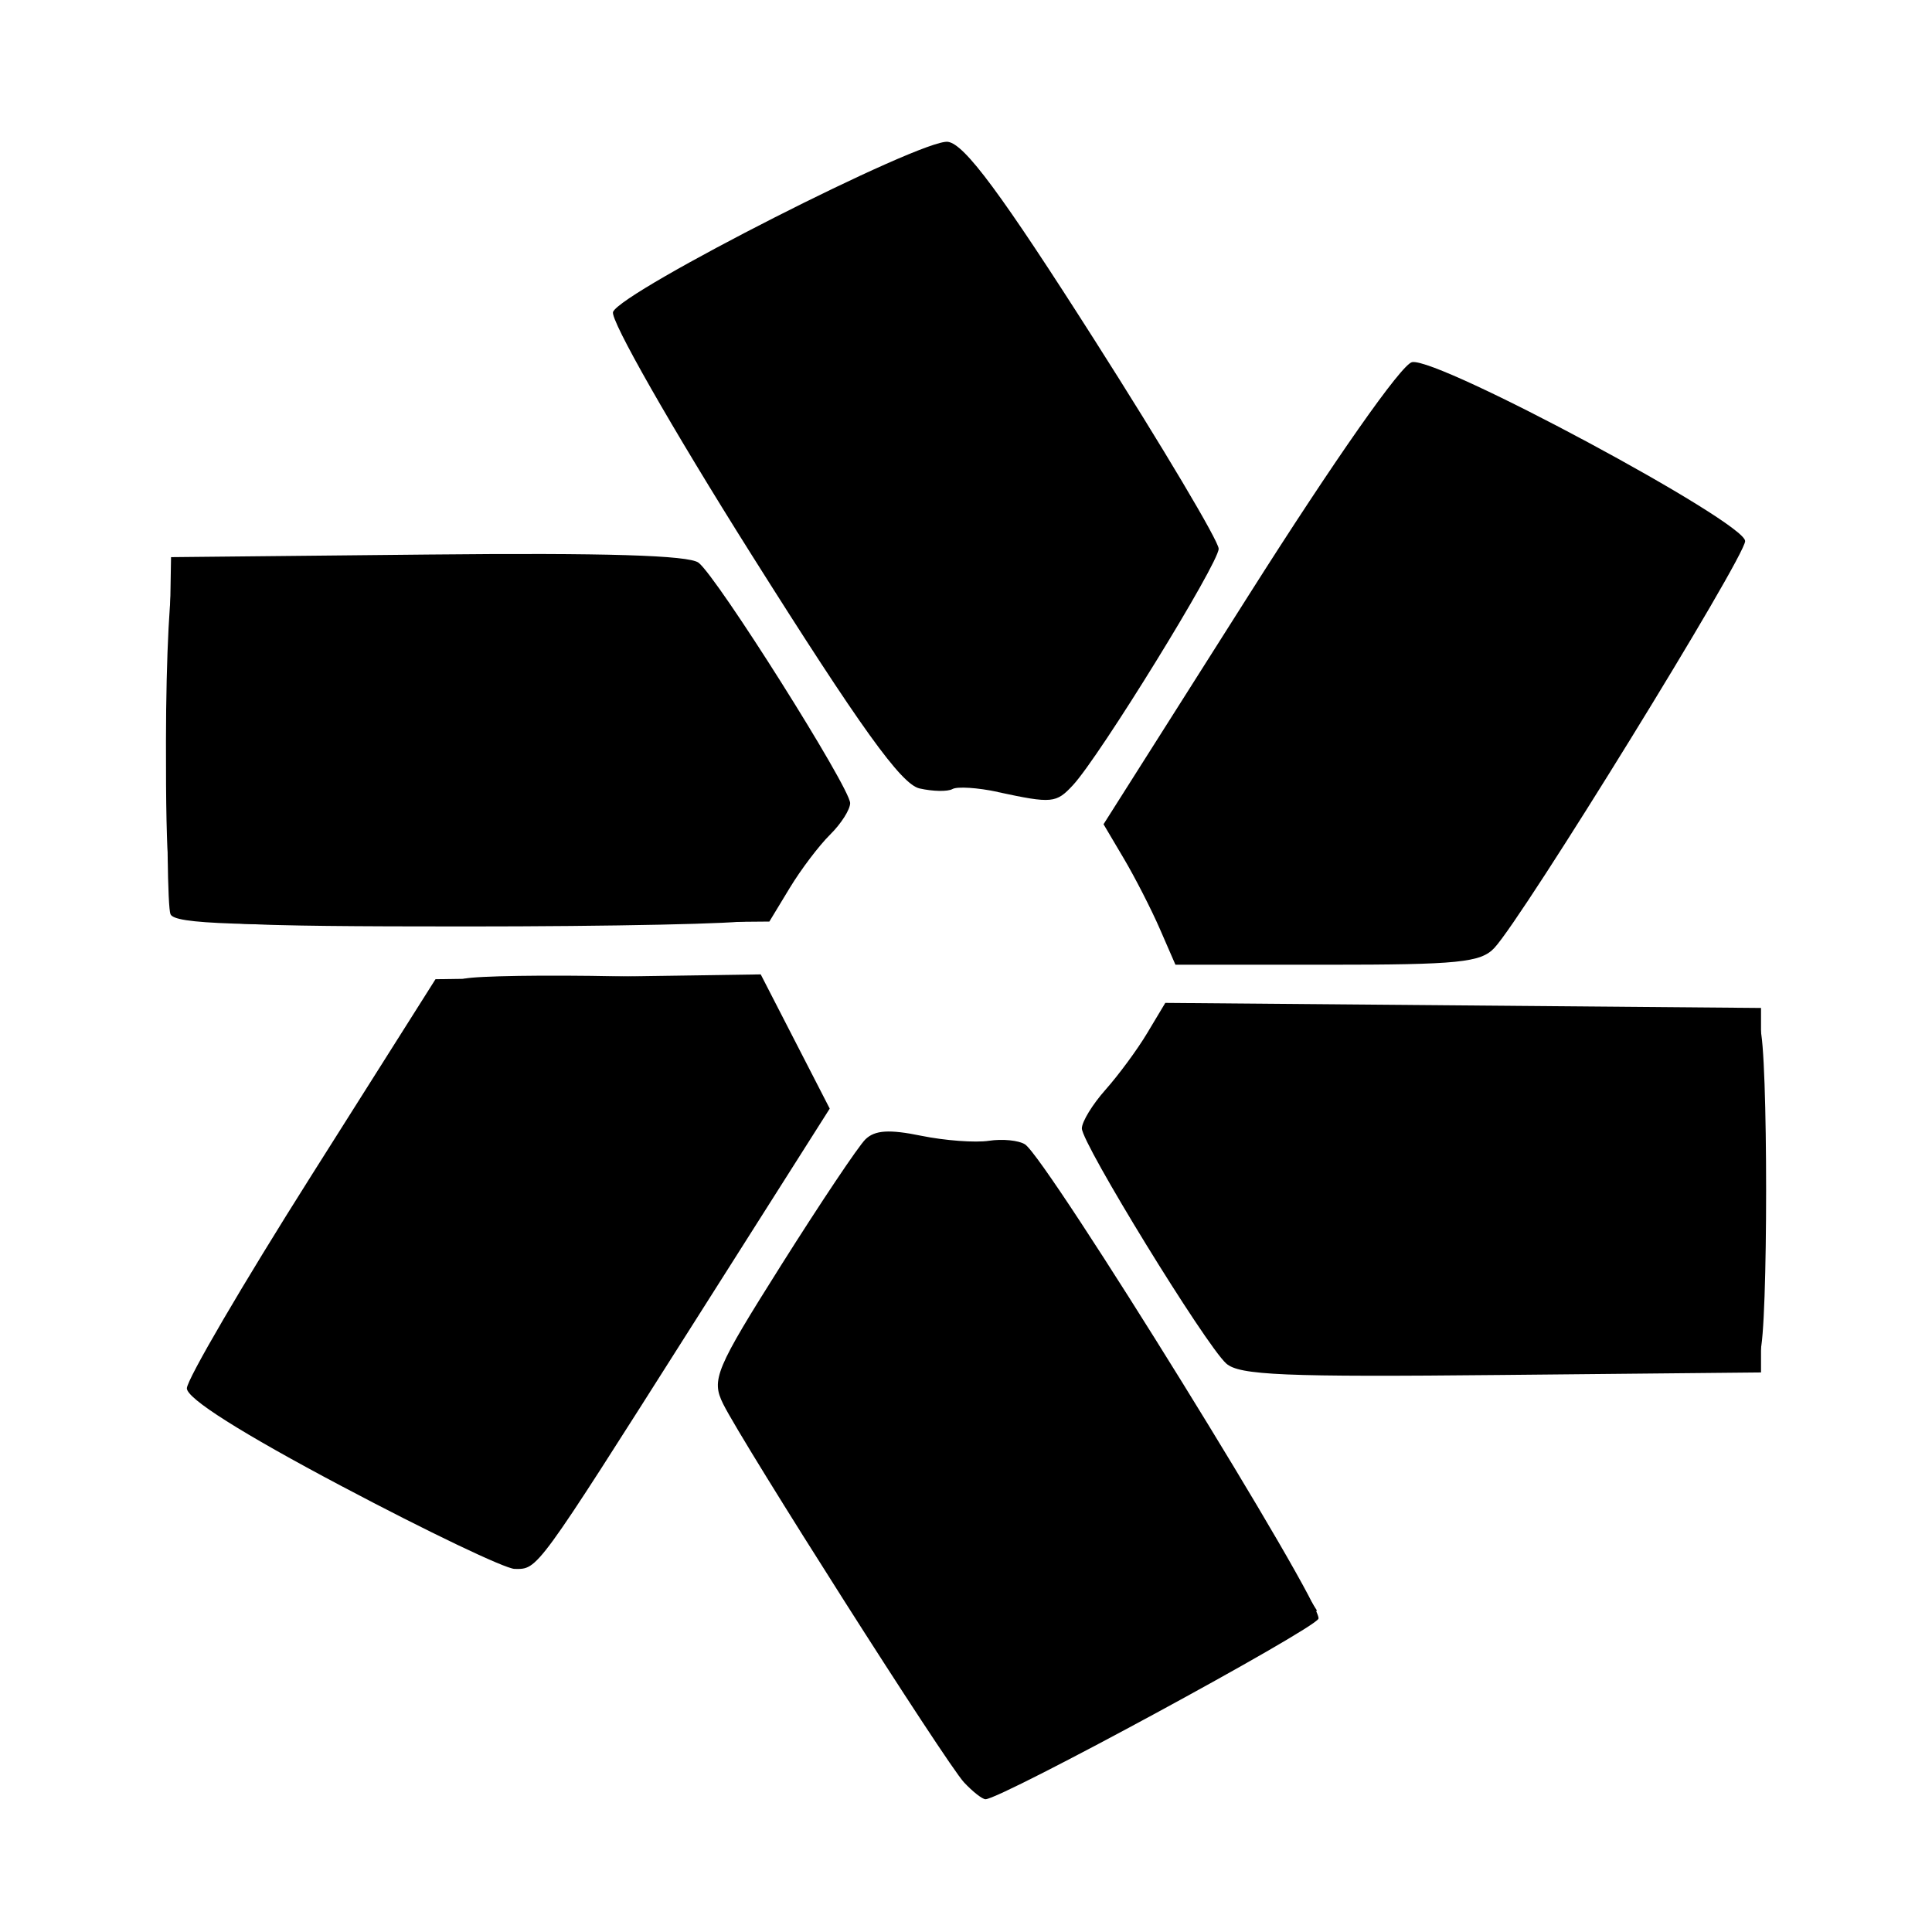
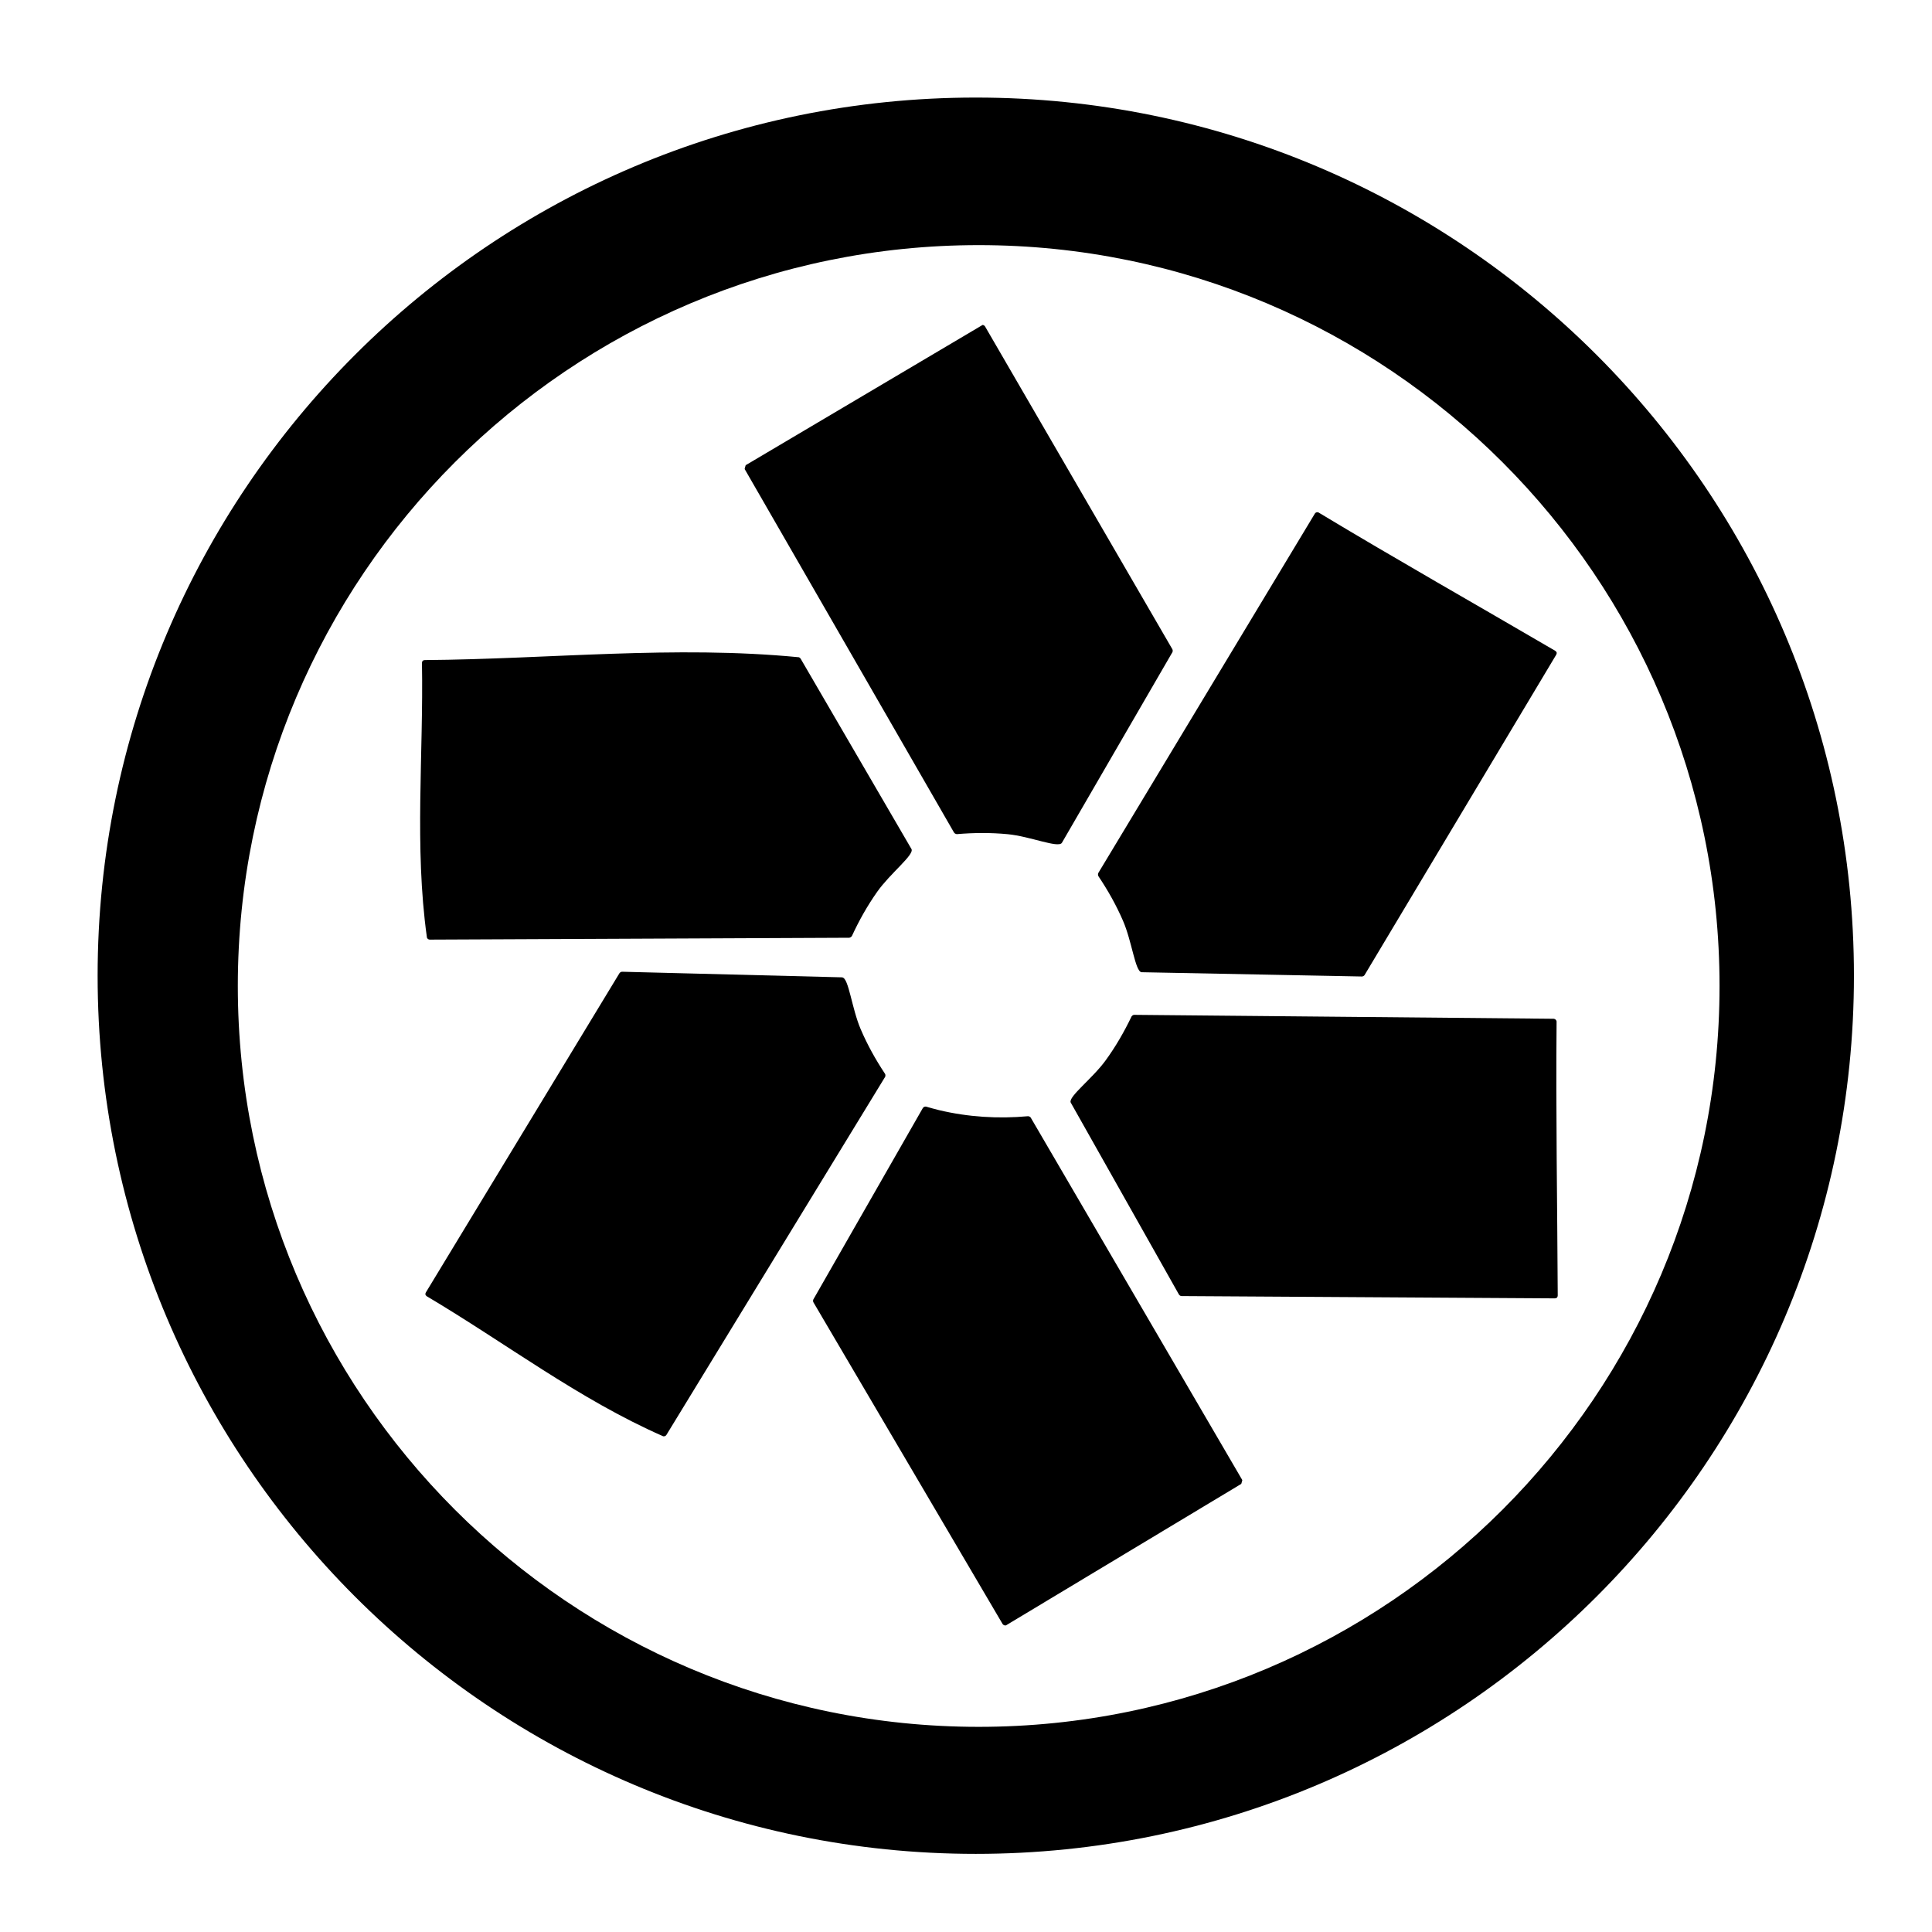
<svg xmlns="http://www.w3.org/2000/svg" version="1.1" width="32" height="32" viewBox="0 0 32 32">
-   <path d="M15.968 29.523c-0.294-0.313-3.66-5.603-3.991-6.271-0.198-0.401-0.128-0.569 0.966-2.304 0.649-1.029 1.275-1.964 1.391-2.077 0.157-0.153 0.395-0.168 0.925-0.059 0.393 0.080 0.896 0.117 1.12 0.083s0.492-0.008 0.598 0.059c0.364 0.233 4.951 7.647 4.861 7.857-0.078 0.181-5.259 2.99-5.515 2.99-0.052 0-0.212-0.125-0.355-0.278zM5.667 24.62c-1.673-0.886-2.572-1.455-2.572-1.625 0-0.144 0.926-1.728 2.059-3.519l2.059-3.257 5.387-0.080 1.143 2.223-2.293 3.615c-2.585 4.076-2.539 4.013-2.926 4.009-0.156-0.002-1.441-0.616-2.856-1.366zM20.309 22.583c-0.35-0.319-2.39-3.642-2.39-3.893 0-0.111 0.177-0.399 0.392-0.641s0.527-0.664 0.691-0.939l0.299-0.499 9.867 0.084v6.037l-4.301 0.042c-3.598 0.036-4.343 0.004-4.558-0.191zM19.21 15.384c-0.143-0.328-0.411-0.851-0.596-1.164l-0.336-0.568 2.409-3.801c1.423-2.245 2.529-3.822 2.702-3.853 0.442-0.079 5.516 2.648 5.516 2.964 0 0.265-3.676 6.229-4.154 6.739-0.226 0.241-0.595 0.278-2.771 0.278h-2.511zM2.824 15.143c-0.048-0.114-0.065-1.491-0.039-3.061l0.048-2.854 4.251-0.043c2.944-0.030 4.323 0.012 4.486 0.135 0.305 0.231 2.511 3.729 2.511 3.982 0 0.107-0.149 0.341-0.332 0.522s-0.484 0.578-0.669 0.884l-0.337 0.556-4.916 0.042c-3.905 0.034-4.934-0-5.003-0.164zM16.527 13.117c-0.333-0.071-0.671-0.093-0.751-0.048s-0.325 0.040-0.546-0.010c-0.304-0.069-0.976-1.005-2.787-3.879-1.319-2.094-2.343-3.889-2.289-4.014 0.15-0.349 5.12-2.874 5.546-2.817 0.277 0.037 0.886 0.861 2.427 3.28 1.132 1.777 2.058 3.334 2.058 3.46 0 0.241-1.969 3.436-2.412 3.914-0.28 0.302-0.346 0.309-1.246 0.116z" />
-   <path d="M16.044 29.444c-0.382-0.437-4.055-6.347-4.054-6.523 0-0.104 0.54-1.047 1.199-2.095l1.198-1.906 1.199 0.051c0.913 0.039 1.267 0.123 1.484 0.352 0.157 0.166 1.288 1.887 2.514 3.827l2.229 3.526-0.399 0.294c-0.423 0.312-4.924 2.674-5.096 2.674-0.056 0-0.179-0.089-0.275-0.199zM5.754 24.525c-1.615-0.85-2.485-1.4-2.485-1.571 0-0.144 0.911-1.702 2.024-3.461 1.444-2.282 2.131-3.223 2.398-3.283 0.206-0.046 1.349-0.064 2.541-0.039l2.167 0.046 1.188 2.139-2.346 3.697c-1.617 2.547-2.448 3.709-2.674 3.738-0.18 0.023-1.446-0.547-2.813-1.267zM20.329 22.374c-0.499-0.535-2.236-3.397-2.236-3.683 0-0.159 0.123-0.383 0.274-0.497s0.427-0.48 0.614-0.814l0.34-0.606h4.861c4.272 0 4.874 0.030 4.967 0.251 0.138 0.327 0.138 5.048 0 5.376-0.093 0.22-0.639 0.251-4.333 0.251-3.811 0-4.253-0.027-4.486-0.278zM19.39 15.547c-0.050-0.155-0.281-0.631-0.513-1.058-0.339-0.622-0.385-0.843-0.232-1.112 1.149-2.032 4.614-7.247 4.815-7.247 0.141 0 1.385 0.587 2.764 1.304 1.672 0.87 2.507 1.393 2.507 1.572 0 0.148-0.923 1.723-2.052 3.502l-2.052 3.234-2.573 0.044c-2.339 0.040-2.581 0.018-2.664-0.238zM3.020 15.095c-0.227-0.207-0.274-0.693-0.271-2.82 0.001-1.414 0.066-2.661 0.143-2.772 0.108-0.156 1.108-0.192 4.397-0.159l4.257 0.043 1.18 1.827c0.649 1.005 1.18 1.943 1.181 2.086s-0.123 0.352-0.273 0.466c-0.151 0.114-0.422 0.471-0.603 0.794s-0.456 0.631-0.612 0.686c-0.156 0.054-2.272 0.099-4.704 0.099-3.786 0-4.46-0.036-4.694-0.25zM16.058 12.978c-0.592-0.053-1.11-0.132-1.153-0.176s-1.115-1.723-2.384-3.733c-1.654-2.619-2.263-3.718-2.15-3.881 0.24-0.346 4.79-2.708 5.222-2.711 0.309-0.002 0.747 0.581 2.398 3.186 1.111 1.754 2.017 3.309 2.012 3.455-0.012 0.427-2.326 3.915-2.611 3.936-0.142 0.010-0.743-0.025-1.335-0.078z" />
-   <path d="M16.042 29.285c-0.236-0.268-3.795-5.887-3.927-6.199-0.088-0.208 1.848-3.557 2.295-3.972 0.073-0.068 0.684-0.076 1.358-0.019l1.226 0.104 2.293 3.625c1.261 1.994 2.293 3.721 2.293 3.839 0 0.202-4.818 2.821-5.189 2.821-0.096 0-0.253-0.089-0.349-0.199zM5.889 24.503c-1.383-0.73-2.542-1.399-2.574-1.488s0.867-1.619 1.999-3.4l2.059-3.238 5.052-0.083 0.48 0.942c0.264 0.518 0.48 1.021 0.48 1.118 0 0.179-3.79 6.244-4.398 7.038-0.184 0.24-0.39 0.437-0.458 0.437s-1.255-0.597-2.639-1.326zM20.588 22.527c-0.224-0.13-2.495-3.619-2.495-3.833 0-0.071 0.23-0.406 0.512-0.746 1.061-1.279 0.567-1.174 5.49-1.174 2.438 0 4.557 0.043 4.709 0.096 0.237 0.083 0.276 0.485 0.276 2.843s-0.039 2.76-0.276 2.843c-0.402 0.14-7.97 0.114-8.216-0.029zM19.134 14.778c-0.313-0.598-0.499-1.156-0.435-1.307 0.206-0.49 4.485-7.182 4.651-7.276 0.19-0.107 5.206 2.467 5.321 2.73 0.075 0.172-3.575 6.079-4.089 6.618-0.228 0.239-0.593 0.278-2.584 0.278h-2.318zM3.036 15.080c-0.064-0.058-0.116-1.337-0.116-2.843 0-2.349 0.039-2.75 0.276-2.833 0.152-0.053 2.031-0.096 4.177-0.096h3.901l0.418 0.516c0.23 0.284 0.826 1.174 1.325 1.977l0.906 1.461-1.441 1.924h-4.664c-2.565 0-4.717-0.048-4.781-0.106zM15.771 12.821l-0.839-0.098-2.256-3.571c-1.241-1.964-2.256-3.683-2.256-3.82 0-0.36 5.027-2.952 5.357-2.761 0.246 0.142 4.238 6.308 4.233 6.537-0.002 0.066-0.534 0.942-1.183 1.947-1.306 2.021-1.231 1.978-3.054 1.766z" />
-   <path d="M16.136 29.205c-0.359-0.375-3.973-6.13-3.97-6.321 0.002-0.084 0.535-0.974 1.185-1.979l1.182-1.827 0.951 0.050c0.523 0.027 1.069 0.081 1.213 0.12 0.291 0.078 4.709 7 4.709 7.377-0 0.134-0.704 0.602-1.613 1.072-0.887 0.459-2.013 1.048-2.502 1.31-0.839 0.449-0.904 0.46-1.155 0.198zM5.887 24.399c-1.294-0.692-2.38-1.333-2.413-1.425-0.081-0.221 3.578-6.040 4.023-6.398 0.287-0.231 0.691-0.278 2.404-0.278 2.165 0 2.611 0.067 2.611 0.39 0 0.109 0.191 0.526 0.425 0.927l0.425 0.729-2.183 3.464c-2.354 3.735-2.448 3.867-2.744 3.856-0.108-0.004-1.255-0.573-2.549-1.265zM19.819 21.342c-0.402-0.634-0.916-1.444-1.141-1.801-0.505-0.799-0.512-1.044-0.044-1.431 0.202-0.166 0.478-0.499 0.615-0.74l0.248-0.437h4.686c4.112 0 4.699 0.031 4.791 0.251 0.138 0.327 0.138 4.73 0 5.058-0.092 0.219-0.633 0.251-4.265 0.251h-4.159zM19.532 15.322c-0.054-0.187-0.273-0.641-0.488-1.009l-0.391-0.669 2.304-3.628c1.267-1.996 2.392-3.655 2.5-3.688 0.258-0.078 5.099 2.486 5.099 2.701 0 0.197-3.605 5.952-3.981 6.355-0.223 0.239-0.586 0.278-2.603 0.278-2.248 0-2.348-0.014-2.441-0.34zM3.129 14.995c-0.221-0.201-0.31-4.786-0.103-5.277 0.092-0.219 0.624-0.251 4.159-0.251 3.642 0 4.080 0.028 4.318 0.278 0.408 0.427 2.23 3.374 2.23 3.607 0 0.113-0.128 0.303-0.285 0.422s-0.472 0.485-0.7 0.814l-0.414 0.598h-4.497c-3.265 0-4.555-0.052-4.707-0.191zM16.094 12.816l-1.039-0.092-2.315-3.654c-1.273-2.010-2.316-3.702-2.318-3.761-0.005-0.19 4.932-2.688 5.215-2.638 0.27 0.047 4.196 6.060 4.198 6.429 0.001 0.212-1.832 3.151-2.236 3.583-0.143 0.153-0.306 0.266-0.363 0.251s-0.571-0.068-1.143-0.119z" />
-   <path d="M15.932 28.731c-0.878-1.236-3.595-5.629-3.593-5.811 0.001-0.104 0.494-0.975 1.095-1.936 0.749-1.196 1.189-1.743 1.394-1.734 0.165 0.007 0.677 0.025 1.138 0.040l0.839 0.026 2.32 3.662c1.276 2.014 2.289 3.691 2.251 3.725-0.094 0.086-3.891 2.094-4.516 2.388-0.496 0.234-0.51 0.228-0.928-0.361zM5.929 24.299c-1.528-0.798-2.306-1.295-2.297-1.466 0.008-0.143 0.89-1.618 1.962-3.278l1.948-3.018 4.709-0.083 0.977 1.92-2.239 3.529c-1.232 1.941-2.354 3.546-2.494 3.566s-1.295-0.506-2.566-1.17zM19.438 20.547c-1.048-1.64-1.122-1.814-0.89-2.105 0.139-0.175 0.415-0.55 0.613-0.834l0.36-0.516h9.383v5.243h-8.325zM19.276 14.591l-0.473-0.915 2.217-3.549c1.22-1.952 2.312-3.585 2.427-3.628 0.34-0.128 4.937 2.328 4.922 2.629-0.008 0.143-0.89 1.618-1.962 3.278l-1.948 3.018-4.709 0.083zM3.211 14.921c-0.064-0.058-0.116-1.274-0.116-2.701v-2.595l8.284 0.005 1.090 1.725c1.090 1.724 1.249 2.133 0.909 2.325-0.1 0.056-0.375 0.382-0.613 0.724l-0.431 0.622h-4.503c-2.477 0-4.555-0.048-4.619-0.106zM16.030 12.658l-0.929-0.093-2.254-3.544c-1.24-1.949-2.254-3.599-2.254-3.665 0-0.208 4.687-2.588 4.989-2.534s4.080 5.852 4.080 6.261c0 0.437-2.169 3.718-2.442 3.693-0.144-0.013-0.68-0.066-1.19-0.117z" />
-   <path d="M14.295 26.043l-1.967-3.117 0.952-1.527c1.403-2.25 1.248-2.125 2.481-1.998l1.056 0.109 2.207 3.479c1.214 1.913 2.207 3.534 2.207 3.601 0 0.137-4.564 2.577-4.812 2.573-0.087-0.002-1.043-1.406-2.125-3.12zM6.059 24.261c-1.295-0.685-2.354-1.31-2.354-1.388s0.863-1.515 1.918-3.195l1.918-3.053 4.709-0.005 0.422 0.889c0.305 0.641 0.375 0.961 0.252 1.149-0.094 0.143-1.106 1.744-2.249 3.557s-2.119 3.296-2.17 3.294c-0.050-0.001-1.151-0.563-2.446-1.248zM20.474 21.977c-1.239-1.822-2.042-3.242-1.917-3.391 0.081-0.096 0.363-0.472 0.628-0.835l0.482-0.659h9.064v5.243h-4.007c-3.967 0-4.010-0.004-4.25-0.357zM19.413 14.61c-0.247-0.491-0.449-0.931-0.449-0.979 0-0.138 4.379-7.017 4.516-7.094 0.23-0.129 4.817 2.412 4.758 2.635-0.031 0.118-0.924 1.59-1.986 3.272l-1.93 3.058h-4.461zM3.269 12.247v-2.621h7.993l2.313 3.67-0.432 0.468c-0.238 0.257-0.482 0.611-0.543 0.787-0.107 0.308-0.26 0.319-4.721 0.319h-4.61zM14.871 12.008c-0.866-1.248-4.103-6.459-4.103-6.605 0-0.16 4.524-2.611 4.812-2.607 0.123 0.002 3.808 5.65 4.050 6.207 0.030 0.069-0.441 0.913-1.046 1.875l-1.101 1.749-1.113-0.031c-1.068-0.030-1.129-0.054-1.499-0.587z" />
-   <path d="M14.548 26.256c-1.016-1.6-1.897-3.027-1.958-3.172-0.070-0.166 0.296-0.901 0.995-2l1.105-1.738 0.96 0.084c0.528 0.046 1.013 0.129 1.078 0.183s1.099 1.651 2.3 3.548l2.182 3.449-0.556 0.303c-0.306 0.167-1.144 0.608-1.864 0.981s-1.553 0.811-1.851 0.974l-0.543 0.296zM6.147 24.221c-1.151-0.616-2.161-1.179-2.244-1.251s0.725-1.52 1.813-3.243l1.965-3.111h4.492l0.171 0.437c0.094 0.24 0.288 0.626 0.431 0.857 0.253 0.409 0.2 0.515-1.963 3.931-1.223 1.931-2.301 3.508-2.397 3.505s-1.116-0.509-2.267-1.125zM19.759 20.687c-1.263-1.954-1.248-1.902-0.722-2.53 0.248-0.297 0.451-0.622 0.451-0.723 0-0.134 1.242-0.184 4.622-0.184h4.622v4.925h-8.011zM19.657 14.908c-0.094-0.24-0.282-0.617-0.418-0.838-0.236-0.383-0.152-0.552 1.892-3.78 1.177-1.858 2.222-3.454 2.324-3.547 0.13-0.119 0.821 0.169 2.338 0.973 1.184 0.628 2.222 1.201 2.305 1.274s-0.724 1.518-1.813 3.243l-1.965 3.111h-4.492zM3.269 12.326v-2.542h7.994l1.061 1.684c0.583 0.926 1.061 1.74 1.061 1.808s-0.111 0.207-0.246 0.309c-0.135 0.102-0.374 0.433-0.531 0.734l-0.286 0.549h-9.052zM16.087 12.524l-0.872-0.061-2.174-3.464c-1.196-1.905-2.159-3.527-2.14-3.603 0.042-0.173 4.358-2.444 4.635-2.439 0.253 0.005 3.999 5.955 3.922 6.229-0.143 0.504-2.121 3.454-2.299 3.428-0.11-0.016-0.592-0.057-1.072-0.091z" />
+   <path d="M12.374 7.746l3.469 6.023c0.57-0.052 1.137-0.002 1.702 0.169l1.832-3.16-3.104-5.348-3.9 2.316z" />
+   <path d="M16.286 5.384c0.007 0.003 0.015 0.004 0.029 0.022l3.104 5.349c0.006 0.016 0.007 0.031 0 0.047l-1.832 3.16c-0.067 0.087-0.524-0.109-0.895-0.145-0.281-0.027-0.563-0.025-0.844-0.001 0 0-0.029-0.002-0.045-0.024-1.156-2.008-2.313-4.015-3.469-6.023-0.002-0.004 0.017-0.064 0.017-0.064s3.924-2.323 3.924-2.323c0.004 0 0.008 0.001 0.012 0.002zM12.438 7.763l3.431 5.956c0.55-0.047 1.106 0.008 1.637 0.158 0 0 1.817-3.099 1.817-3.099l-3.066-5.283c-1.273 0.756-2.546 1.512-3.819 2.268z" />
+   <path d="M21.819 8.531l-3.587 5.953c0.322 0.473 0.553 0.994 0.677 1.571l3.652 0.071 3.175-5.307-3.916-2.289z" />
+   <path d="M21.824 8.484c0.005 0 0.009 0.002 0.014 0.004 1.297 0.781 2.614 1.527 3.921 2.291 0.034 0.026 0.027 0.043 0.017 0.065l-3.175 5.307c-0.011 0.014-0.024 0.021-0.042 0.023l-3.652-0.071c-0.105-0.014-0.158-0.511-0.307-0.853-0.112-0.259-0.251-0.505-0.408-0.739 0 0-0.012-0.026-0.001-0.051 1.196-1.984 2.391-3.969 3.587-5.953 0.010-0.017 0.029-0.025 0.046-0.022zM18.288 14.482c0.225 0.335 0.513 0.902 0.655 1.508l3.591 0.088 3.136-5.242-3.835-2.241c-1.183 1.962-2.365 3.925-3.547 5.887z" />
+   <path d="M25.734 16.922l-6.95-0.065c-0.244 0.518-0.575 0.981-1.009 1.381l1.794 3.182 6.184 0.038-0.018-4.536z" />
+   <path d="M25.735 16.874c0.024 0.003 0.041 0.019 0.047 0.042-0.014 1.514 0.012 3.027 0.019 4.541-0.003 0.024-0.005 0.043-0.048 0.048l-6.184-0.038c-0.017-0.002-0.031-0.010-0.041-0.024l-1.794-3.182c-0.041-0.098 0.36-0.396 0.579-0.698 0.166-0.228 0.307-0.473 0.429-0.727 0 0 0.013-0.024 0.043-0.027 2.317 0.022 4.633 0.043 6.95 0.065zM18.804 16.926c-0.24 0.488-0.562 0.933-0.956 1.309 0 0 1.749 3.138 1.749 3.138l6.108 0.037-0.018-4.442-6.873-0.064c-0.003 0.007-0.007 0.014-0.010 0.021z" />
+   <path d="M20.536 24.538l-3.504-6.003c-0.57 0.056-1.137 0.009-1.703-0.16l-1.814 3.171 3.135 5.33 3.887-2.339z" />
+   <path d="M15.342 18.33c0.105 0.030 0.105 0.030 0.21 0.057 0.483 0.115 0.982 0.146 1.475 0.101 0 0 0.027-0.001 0.045 0.023 1.168 2.001 2.336 4.002 3.504 6.003 0.002 0.004-0.017 0.064-0.017 0.064s-3.898 2.344-3.898 2.344c-0.021 0.003-0.040-0.004-0.054-0.022l-3.135-5.331c-0.007-0.016-0.007-0.031-0-0.047l1.814-3.171c0.013-0.017 0.031-0.025 0.054-0.022zM13.57 21.546l3.097 5.266 3.806-2.29-3.465-5.936c-0.552 0.051-1.106-0.001-1.637-0.148l-0.018-0.005c-0.594 1.038-1.188 2.076-1.782 3.114z" />
+   <path d="M10.996 23.744l3.623-5.931c-0.319-0.475-0.547-0.997-0.667-1.575l-3.652-0.093-3.207 5.287 3.902 2.313z" />
+   <path d="M13.953 16.19c0.105 0.015 0.155 0.512 0.302 0.855 0.111 0.26 0.248 0.506 0.404 0.741 0 0 0.014 0.023 0.001 0.051-1.208 1.977-2.415 3.954-3.623 5.931-0.012 0.020-0.042 0.029-0.062 0.017-1.385-0.609-2.603-1.542-3.905-2.314-0.034-0.026-0.026-0.044-0.016-0.065l3.207-5.288c0.011-0.014 0.025-0.021 0.042-0.023 1.217 0.031 2.434 0.062 3.652 0.093zM7.159 21.415l3.821 2.264 3.583-5.866c-0.223-0.337-0.508-0.905-0.646-1.512 0 0-3.591-0.11-3.591-0.11-1.056 1.741-2.112 3.482-3.168 5.223z" />
+   <path d="M7.117 15.514l6.95-0.031c0.237-0.521 0.562-0.989 0.99-1.395l-1.838-3.157-6.184 0.048 0.081 4.535z" />
+   <path d="M13.229 10.885c0.014 0.005 0.023 0.011 0.031 0.023l1.838 3.157c0.043 0.097-0.354 0.401-0.569 0.706-0.163 0.231-0.301 0.477-0.419 0.733 0 0-0.016 0.024-0.043 0.028-2.317 0.010-4.634 0.021-6.95 0.031-0.024 0-0.047-0.021-0.047-0.044-0.209-1.498-0.054-3.025-0.081-4.538 0.004-0.043 0.023-0.045 0.047-0.048 2.065-0.016 4.139-0.247 6.194-0.047zM7.084 11.026l0.080 4.441 6.873-0.031c0.169-0.367 0.504-0.907 0.948-1.344 0 0-1.792-3.114-1.792-3.114-2.036 0.016-4.072 0.031-6.108 0.047z" />
+   <path d="M16.162 1.616c-8.028 0-14.545 6.518-14.545 14.545s6.518 14.545 14.545 14.545c8.028 0 14.545-6.518 14.545-14.545s-6.518-14.545-14.545-14.545zM16.21 4.060c6.773 0 12.271 5.498 12.271 12.271 0 6.772-5.498 12.271-12.271 12.271-6.772 0-12.271-5.499-12.271-12.271 0-6.773 5.499-12.271 12.271-12.271z" />
</svg>
